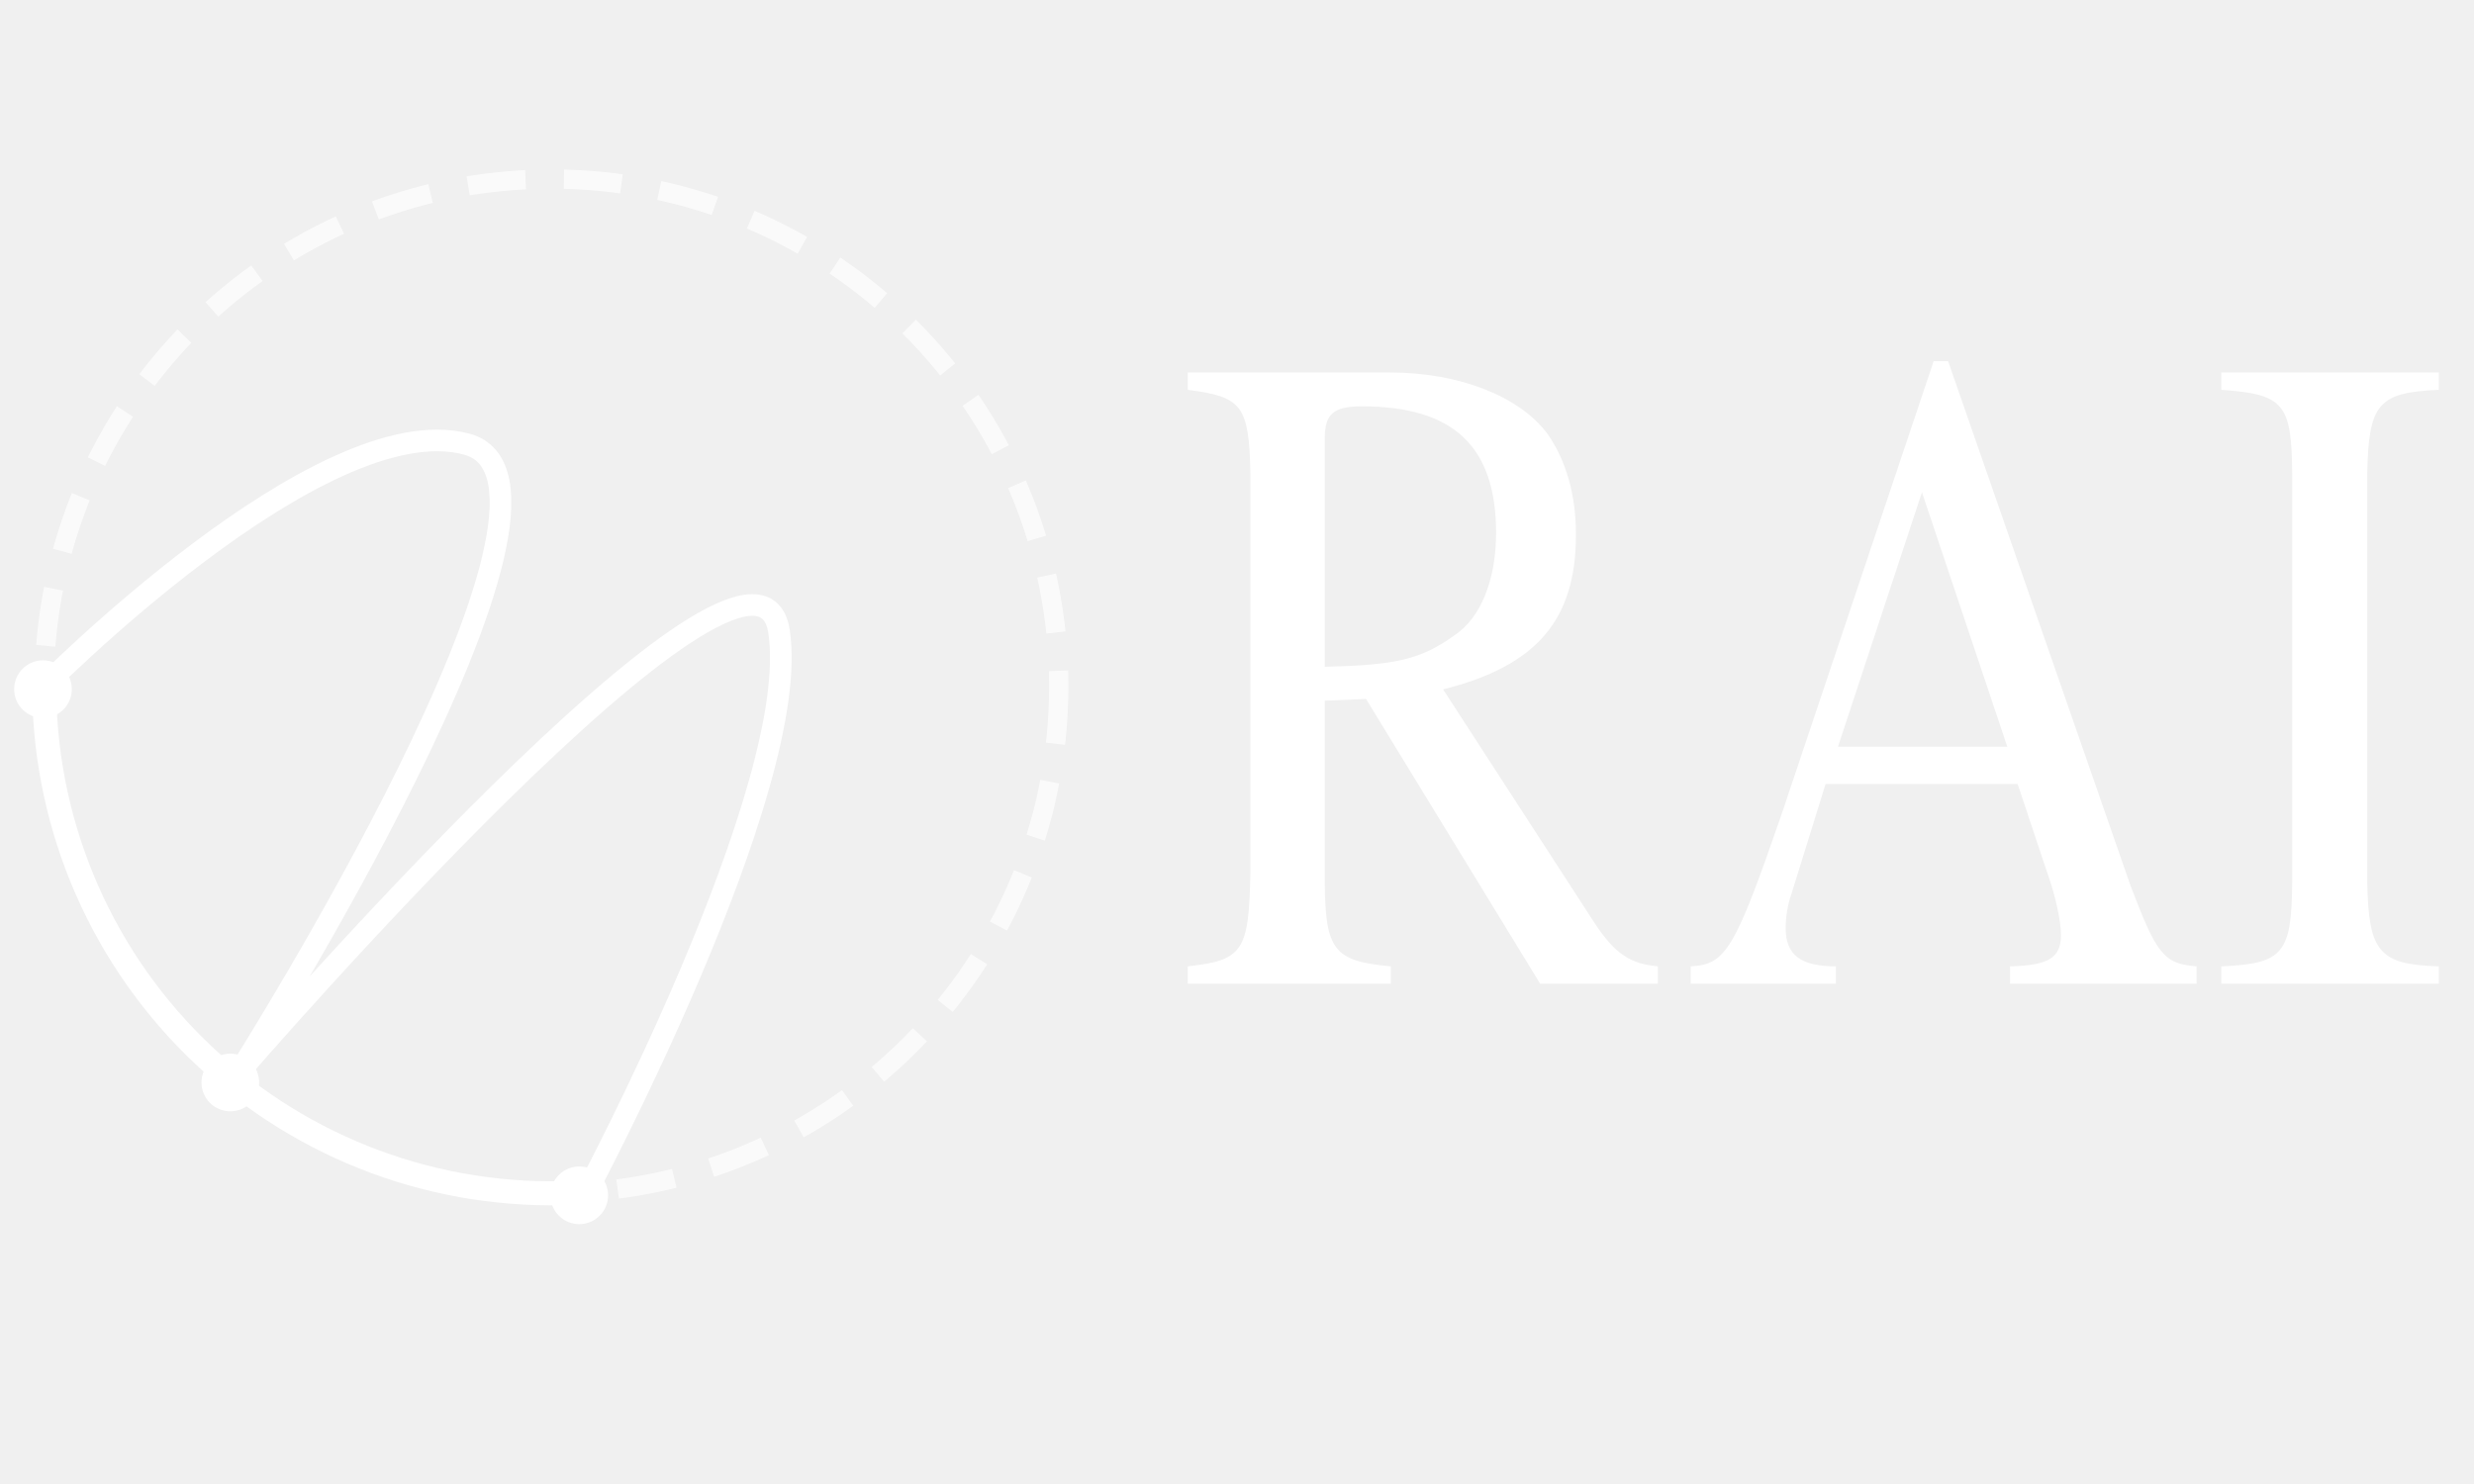
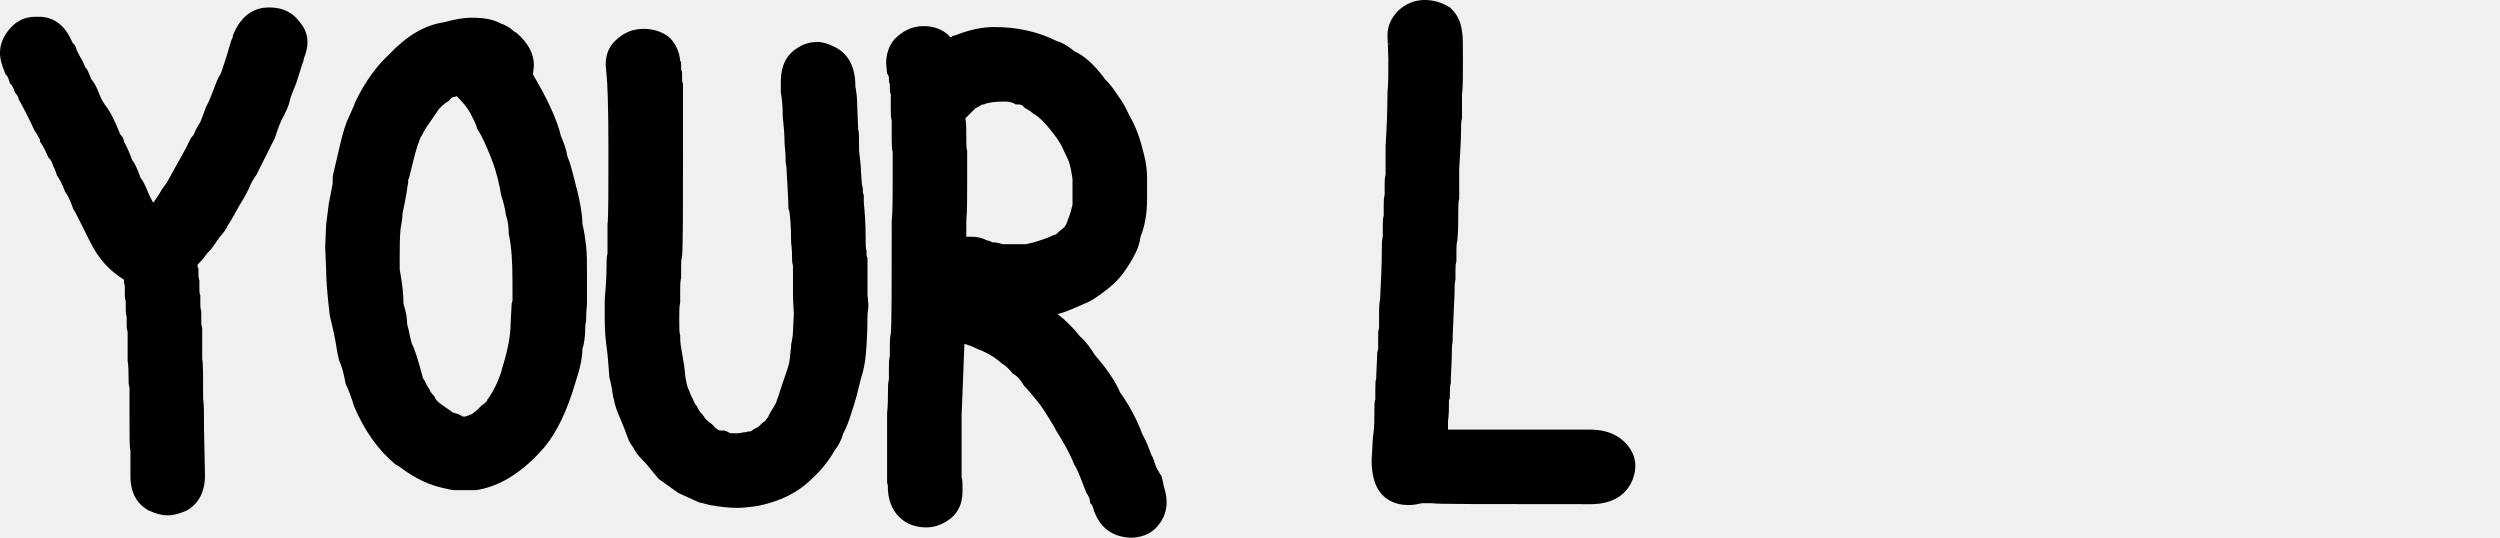
- <svg xmlns="http://www.w3.org/2000/svg" version="1.1" width="50" height="30" id="svg10">
+ <svg xmlns="http://www.w3.org/2000/svg" zoomAndPan="magnify" preserveAspectRatio="xMidYMid meet" version="1.0" viewBox="321.86 391.22 166.32 35.77" id="svg28">
  <defs id="defs1">
-     <clipPath id="sOsVuOVmbhuw">
-       <path fill="none" stroke="none" d="M 0,0 H 1089 V 777 H 0 Z" id="path1" />
-     </clipPath>
+     <g id="g1" />
  </defs>
-   <path style="display:inline;fill:#ffffff;fill-opacity:0;stroke:#ffffff;stroke-width:0.437;stroke-dasharray:none;stroke-opacity:1" d="m 0.806,13.957 c 0,0 5.677,-5.769 8.625,-4.979 2.948,0.79 -4.579,12.67 -4.579,12.67 0,0 10.402,-12.047 10.891,-8.89 0.489,3.156 -3.912,11.38 -3.912,11.38" id="path10" />
-   <text xml:space="preserve" style="font-size:16.617px;text-align:start;writing-mode:lr-tb;direction:ltr;text-anchor:start;display:inline;fill:#ffffff;fill-opacity:0;stroke:#000000;stroke-width:0;stroke-dasharray:none;stroke-opacity:1" x="26.682" y="17.701" id="text10" transform="scale(0.8902228,1.123314)">
-     <tspan id="tspan10" x="26.682" y="17.701" style="font-style:normal;font-variant:normal;font-weight:normal;font-stretch:normal;font-size:16.617px;font-family:'Nimbus Roman';-inkscape-font-specification:'Nimbus Roman, ';fill:#ffffff;fill-opacity:1;stroke-width:0;stroke-dasharray:none">RAI</tspan>
-   </text>
-   <g clip-path="url(#sOsVuOVmbhuw)" id="g10" transform="matrix(0.04857115,0,0,0.04857115,-10.26234,-1.289594)">
-     <g id="g9">
-       <path fill="none" stroke="rgb(0,0,0)" paint-order="fill stroke markers" d="m 229.691,315.091 c 0.799,57.15 24.741,111.534 66.351,150.717 41.61,39.184 97.332,59.818 154.428,57.186" stroke-opacity="0.698" stroke-linecap="round" stroke-linejoin="round" stroke-miterlimit="10" stroke-width="3" id="path3" style="display:inline;stroke:#ffffff;stroke-width:10;stroke-dasharray:none;stroke-opacity:1" />
-       <path fill="none" stroke="rgb(96,96,96)" paint-order="fill stroke markers" d="m 651.829,312.139 c 0,116.576 -94.503,211.079 -211.079,211.079 -116.576,0 -211.079,-94.503 -211.079,-211.079 0,-116.576 94.503,-211.079 211.079,-211.079 116.576,0 211.079,94.503 211.079,211.079 z" stroke-opacity="0.698" stroke-linejoin="round" stroke-miterlimit="10" stroke-width="2" stroke-dasharray="6,4" id="path2" style="display:inline;stroke:#ffffff;stroke-width:8;stroke-dasharray:24, 16;stroke-dashoffset:0;stroke-opacity:0.698" />
-       <path fill="#000000" stroke="none" paint-order="stroke fill markers" d="m 319.122,477.089 c 0,6.627 -5.373,12 -12,12 -6.627,0 -12,-5.373 -12,-12 0,-6.627 5.373,-12 12,-12 6.627,0 12,5.373 12,12 z" fill-opacity="1" id="path4" style="fill:#ffffff;fill-opacity:1;stroke-width:1.714" />
-       <path fill="#000000" stroke="none" paint-order="stroke fill markers" d="m 241.169,313.385 c 0,6.627 -5.373,12 -12,12 -6.627,0 -12,-5.373 -12,-12 0,-6.627 5.373,-12 12,-12 6.627,0 12,5.373 12,12 z" fill-opacity="1" id="path6" style="fill:#ffffff;fill-opacity:1;stroke-width:1.714" />
-       <path fill="rgb(0,0,0)" stroke="none" paint-order="stroke fill markers" d="m 464.315,524.05 c 0,6.627 -5.373,12 -12,12 -6.627,0 -12,-5.373 -12,-12 0,-6.627 5.373,-12 12,-12 6.627,0 12,5.373 12,12 z" fill-opacity="1" id="path8" style="fill:#ffffff;fill-opacity:1;stroke-width:1.714" />
+   <g fill="currentColor" fill-opacity="1" id="g4">
+     <g transform="translate(321.2378, 434.6169)" id="g3">
+       <g id="g2">
+         <path d="M 11.777 -9.113 C 12.215 -9.113 12.586 -9.238 13.02 -9.422 C 13.824 -9.855 14.258 -10.664 14.258 -11.777 L 14.195 -14.816 C 14.195 -15.871 14.195 -16.551 14.137 -16.863 C 14.137 -18.352 14.137 -19.219 14.074 -19.527 C 14.074 -20.707 14.074 -21.387 14.074 -21.574 C 14.012 -21.762 14.012 -21.945 14.012 -22.133 C 14.012 -22.316 14.012 -22.504 14.012 -22.691 C 13.949 -22.875 13.949 -23.062 13.949 -23.25 C 13.949 -23.434 13.949 -23.559 13.949 -23.742 C 13.887 -23.867 13.887 -24.055 13.887 -24.238 C 13.887 -24.426 13.887 -24.551 13.887 -24.734 C 13.824 -24.922 13.824 -25.047 13.824 -25.172 C 13.824 -25.293 13.824 -25.418 13.824 -25.543 C 13.762 -25.605 13.762 -25.727 13.762 -25.789 C 13.949 -25.977 14.137 -26.16 14.258 -26.348 C 14.383 -26.535 14.508 -26.656 14.629 -26.781 C 14.754 -26.906 14.941 -27.215 15.25 -27.648 C 15.438 -27.836 15.562 -28.023 15.684 -28.207 C 15.746 -28.395 15.871 -28.52 15.934 -28.641 C 16.117 -28.953 16.305 -29.262 16.492 -29.633 C 16.926 -30.316 17.172 -30.812 17.297 -31.121 L 17.422 -31.371 C 17.605 -31.68 17.73 -31.805 17.73 -31.867 L 18.352 -33.105 C 18.535 -33.477 18.723 -33.848 18.91 -34.223 C 19.031 -34.594 19.156 -34.965 19.344 -35.398 C 19.652 -35.957 19.84 -36.391 19.902 -36.699 C 19.961 -37.012 20.148 -37.383 20.336 -37.879 L 20.707 -39.059 C 20.77 -39.242 20.832 -39.367 20.832 -39.492 C 21.016 -39.926 21.078 -40.297 21.078 -40.605 C 21.078 -41.102 20.891 -41.535 20.582 -41.91 C 20.086 -42.59 19.406 -42.902 18.535 -42.902 C 17.422 -42.902 16.613 -42.281 16.117 -41.039 C 16.117 -40.918 16.059 -40.793 15.996 -40.668 C 15.621 -39.367 15.375 -38.684 15.312 -38.5 C 15.188 -38.312 15.066 -38.066 15.004 -37.879 C 14.691 -37.074 14.508 -36.578 14.32 -36.266 C 14.195 -35.895 14.074 -35.586 13.949 -35.273 C 13.762 -34.965 13.641 -34.777 13.578 -34.594 C 13.516 -34.406 13.391 -34.285 13.328 -34.223 C 13.266 -34.098 13.145 -33.848 12.957 -33.477 L 11.719 -31.246 C 11.531 -30.996 11.344 -30.75 11.223 -30.5 L 10.848 -29.945 L 10.789 -29.945 L 10.539 -30.441 C 10.293 -31.059 10.105 -31.43 9.98 -31.555 C 9.734 -32.238 9.547 -32.609 9.422 -32.734 C 9.238 -33.23 9.051 -33.664 8.867 -33.973 C 8.867 -34.098 8.805 -34.285 8.617 -34.469 C 8.246 -35.398 7.934 -36.02 7.625 -36.391 C 7.5 -36.578 7.379 -36.762 7.254 -37.074 C 7.066 -37.57 6.883 -37.941 6.695 -38.125 C 6.508 -38.621 6.387 -38.871 6.324 -38.871 C 6.199 -39.18 6.074 -39.43 5.953 -39.613 L 5.703 -40.109 C 5.703 -40.234 5.641 -40.359 5.457 -40.543 L 5.395 -40.668 C 4.961 -41.66 4.277 -42.219 3.348 -42.281 L 2.977 -42.281 C 2.23 -42.281 1.613 -41.969 1.117 -41.289 C 0.805 -40.855 0.621 -40.422 0.621 -39.863 C 0.621 -39.492 0.742 -39.059 0.93 -38.621 C 0.93 -38.562 0.992 -38.438 1.117 -38.312 C 1.18 -38.188 1.238 -38.004 1.301 -37.816 C 1.363 -37.816 1.488 -37.633 1.613 -37.258 C 1.676 -37.195 1.734 -37.074 1.797 -37.012 C 1.859 -36.887 1.859 -36.762 1.922 -36.699 C 2.293 -36.02 2.605 -35.398 2.914 -34.719 C 3.102 -34.469 3.16 -34.285 3.223 -34.223 C 3.285 -34.16 3.285 -34.035 3.285 -33.973 C 3.473 -33.727 3.656 -33.352 3.844 -32.918 C 3.906 -32.855 4.031 -32.734 4.09 -32.547 C 4.152 -32.363 4.215 -32.238 4.277 -32.113 C 4.34 -31.926 4.402 -31.805 4.402 -31.742 C 4.586 -31.492 4.773 -31.121 4.961 -30.625 C 5.082 -30.5 5.27 -30.129 5.516 -29.449 C 5.578 -29.387 5.703 -29.137 5.891 -28.766 L 6.633 -27.277 C 7.191 -26.16 7.934 -25.355 8.867 -24.797 C 8.867 -24.676 8.867 -24.551 8.926 -24.363 C 8.926 -24.18 8.926 -24.055 8.926 -23.867 C 8.926 -23.684 8.926 -23.559 8.988 -23.371 C 8.988 -23.188 8.988 -23.062 8.988 -22.875 C 8.988 -22.691 8.988 -22.504 9.051 -22.316 C 9.051 -22.133 9.051 -22.008 9.051 -21.82 C 9.051 -21.637 9.051 -21.512 9.113 -21.328 C 9.113 -21.141 9.113 -20.457 9.113 -19.406 C 9.176 -19.031 9.176 -18.598 9.176 -18.102 C 9.176 -17.98 9.176 -17.793 9.238 -17.605 C 9.238 -17.422 9.238 -16.738 9.238 -15.562 C 9.238 -14.383 9.238 -13.641 9.301 -13.391 C 9.301 -13.145 9.301 -12.586 9.301 -11.719 C 9.301 -10.602 9.734 -9.855 10.539 -9.422 C 10.973 -9.238 11.344 -9.113 11.777 -9.113 Z M 11.777 -9.113 " id="path1" />
+       </g>
+     </g>
+   </g>
+   <g fill="currentColor" fill-opacity="1" id="g7">
+     <g transform="translate(342.873, 434.6169)" id="g6">
+       <g id="g5">
+         <path d="M 9.98 -15.684 L 9.855 -15.684 C 9.797 -15.684 9.734 -15.684 9.672 -15.746 C 9.609 -15.809 9.484 -15.809 9.422 -15.871 C 9.359 -15.871 9.301 -15.871 9.238 -15.934 C 9.176 -15.934 9.113 -15.934 9.051 -15.996 C 8.988 -16.059 8.68 -16.242 8.184 -16.613 C 8.059 -16.738 7.934 -16.863 7.875 -17.047 C 7.75 -17.172 7.625 -17.297 7.562 -17.484 C 7.5 -17.605 7.379 -17.73 7.316 -17.918 C 7.254 -18.039 7.191 -18.164 7.129 -18.227 C 6.82 -19.406 6.57 -20.211 6.387 -20.52 L 6.262 -21.016 C 6.199 -21.328 6.137 -21.637 6.074 -21.82 C 6.074 -22.195 6.012 -22.629 5.828 -23.188 C 5.828 -23.742 5.766 -24.488 5.578 -25.48 L 5.578 -26.285 C 5.578 -26.969 5.578 -27.586 5.641 -28.207 C 5.703 -28.52 5.766 -28.891 5.766 -29.199 C 5.891 -29.758 5.953 -30.129 6.012 -30.441 C 6.074 -30.75 6.074 -30.996 6.137 -31.184 C 6.137 -31.371 6.137 -31.492 6.199 -31.555 L 6.57 -33.043 C 6.695 -33.539 6.82 -33.848 6.883 -34.035 C 6.945 -34.223 7.004 -34.344 7.066 -34.406 C 7.191 -34.719 7.5 -35.152 7.934 -35.77 L 8.059 -35.957 C 8.246 -36.266 8.555 -36.516 8.867 -36.699 C 8.988 -36.887 9.113 -36.949 9.176 -36.949 C 9.238 -36.949 9.301 -36.949 9.359 -37.012 C 9.797 -36.578 10.105 -36.207 10.293 -35.832 C 10.477 -35.461 10.664 -35.152 10.727 -34.84 C 11.098 -34.285 11.406 -33.539 11.719 -32.734 C 12.027 -31.926 12.215 -31.121 12.336 -30.379 C 12.461 -30.004 12.586 -29.57 12.648 -29.074 C 12.77 -28.766 12.832 -28.332 12.832 -27.836 C 13.02 -27.031 13.082 -25.914 13.082 -24.613 C 13.082 -23.93 13.082 -23.496 13.082 -23.371 C 13.02 -23.25 13.02 -23.125 13.02 -23.062 L 12.957 -21.883 C 12.957 -21.078 12.77 -20.086 12.398 -18.91 L 12.336 -18.66 C 12.09 -17.918 11.777 -17.297 11.406 -16.801 C 11.406 -16.738 11.406 -16.738 11.344 -16.676 C 11.281 -16.613 11.16 -16.492 11.035 -16.43 C 10.91 -16.305 10.789 -16.18 10.727 -16.117 C 10.477 -15.934 10.352 -15.809 10.293 -15.809 C 10.23 -15.809 10.23 -15.809 10.23 -15.809 C 10.168 -15.746 10.168 -15.746 10.168 -15.746 C 10.105 -15.746 10.043 -15.746 9.98 -15.684 Z M 10.664 -10.789 C 12.273 -11.035 13.824 -12.027 15.25 -13.699 C 16.059 -14.691 16.738 -16.117 17.297 -18.039 C 17.605 -18.969 17.73 -19.652 17.73 -20.148 C 17.855 -20.582 17.918 -21.016 17.918 -21.512 C 17.918 -21.637 17.918 -21.82 17.98 -22.008 C 17.98 -22.195 17.98 -22.629 18.039 -23.188 C 18.039 -23.742 18.039 -24.301 18.039 -24.859 C 18.039 -25.789 18.039 -26.535 17.98 -27.031 C 17.918 -27.527 17.855 -28.023 17.73 -28.52 C 17.73 -29.199 17.543 -30.191 17.172 -31.555 C 17.047 -32.051 16.926 -32.547 16.738 -32.98 C 16.676 -33.352 16.551 -33.789 16.305 -34.344 C 16.059 -35.398 15.438 -36.762 14.445 -38.438 L 14.508 -39.059 C 14.508 -39.801 14.137 -40.543 13.328 -41.227 L 13.203 -41.289 C 12.957 -41.535 12.648 -41.723 12.273 -41.848 C 11.84 -42.094 11.223 -42.219 10.352 -42.219 C 9.797 -42.219 9.176 -42.094 8.492 -41.91 C 7.254 -41.723 6.074 -41.039 4.898 -39.801 C 4.09 -39.059 3.285 -38.004 2.605 -36.578 L 2.543 -36.391 C 2.418 -36.082 2.23 -35.711 2.047 -35.273 C 1.859 -34.777 1.676 -34.098 1.488 -33.23 L 1.18 -31.926 C 1.117 -31.742 1.117 -31.492 1.117 -31.184 C 1.055 -30.875 0.992 -30.441 0.867 -29.883 L 0.684 -28.457 L 0.621 -26.969 L 0.684 -25.418 C 0.684 -24.922 0.742 -23.93 0.93 -22.379 C 1.117 -21.637 1.301 -20.832 1.426 -19.961 L 1.551 -19.406 C 1.734 -19.031 1.859 -18.535 1.984 -17.855 C 2.168 -17.484 2.355 -16.988 2.543 -16.367 C 3.223 -14.754 4.152 -13.453 5.27 -12.523 L 5.578 -12.336 C 6.633 -11.531 7.625 -11.098 8.555 -10.91 L 9.113 -10.789 Z M 10.664 -10.789 " id="path4" />
+       </g>
+     </g>
+   </g>
+   <g fill="currentColor" fill-opacity="1" id="g10">
+     <g transform="translate(361.4706, 434.6169)" id="g9">
+       <g id="g8">
+         <path d="M 9.484 -9.609 C 9.855 -9.609 10.293 -9.672 10.789 -9.734 C 12.273 -10.043 13.453 -10.602 14.383 -11.531 C 15.004 -12.09 15.5 -12.707 15.934 -13.453 C 16.18 -13.762 16.367 -14.137 16.492 -14.57 C 16.801 -15.125 17.047 -15.934 17.359 -16.988 L 17.668 -18.227 C 17.793 -18.598 17.918 -19.094 17.98 -19.715 C 18.039 -20.336 18.102 -21.266 18.102 -22.441 L 18.164 -23.062 L 18.102 -23.805 C 18.102 -25.293 18.102 -26.102 18.102 -26.223 C 18.039 -26.348 18.039 -26.41 18.039 -26.473 C 18.039 -26.535 18.039 -26.598 18.039 -26.719 C 17.98 -26.844 17.98 -27.094 17.98 -27.465 C 17.98 -28.52 17.918 -29.324 17.855 -29.945 C 17.855 -30.191 17.855 -30.379 17.855 -30.441 C 17.793 -30.5 17.793 -30.625 17.793 -30.75 C 17.793 -30.812 17.793 -30.934 17.73 -31.121 L 17.668 -31.988 C 17.668 -32.363 17.605 -32.797 17.543 -33.352 C 17.543 -34.16 17.543 -34.656 17.484 -34.777 L 17.422 -36.266 C 17.422 -36.887 17.359 -37.32 17.297 -37.633 C 17.297 -38.996 16.801 -39.863 15.871 -40.297 C 15.5 -40.484 15.125 -40.605 14.754 -40.605 C 14.32 -40.605 13.824 -40.484 13.391 -40.172 C 12.707 -39.738 12.336 -38.996 12.336 -38.004 L 12.336 -37.258 C 12.398 -36.887 12.461 -36.391 12.461 -35.832 L 12.461 -35.648 C 12.523 -35.09 12.586 -34.469 12.586 -33.848 L 12.648 -33.105 C 12.648 -32.797 12.648 -32.547 12.707 -32.301 C 12.77 -30.996 12.832 -30.254 12.832 -29.945 C 12.832 -29.633 12.832 -29.449 12.895 -29.387 C 12.957 -29.012 13.02 -28.332 13.02 -27.277 C 13.082 -26.781 13.082 -26.473 13.082 -26.285 C 13.082 -26.102 13.082 -25.914 13.145 -25.727 C 13.145 -25.543 13.145 -24.797 13.145 -23.621 L 13.203 -22.504 L 13.145 -21.387 C 13.145 -21.078 13.082 -20.77 13.02 -20.457 L 13.02 -20.336 C 12.957 -19.902 12.957 -19.59 12.895 -19.281 C 12.832 -18.969 12.707 -18.66 12.648 -18.473 C 12.586 -18.289 12.523 -18.102 12.461 -17.918 C 12.398 -17.73 12.336 -17.543 12.273 -17.359 C 12.215 -17.109 12.09 -16.863 12.027 -16.613 C 11.902 -16.367 11.777 -16.18 11.656 -15.996 C 11.656 -15.934 11.656 -15.934 11.594 -15.871 C 11.531 -15.809 11.531 -15.684 11.469 -15.621 C 11.406 -15.562 11.344 -15.438 11.281 -15.375 C 11.16 -15.312 11.098 -15.25 11.035 -15.188 C 10.973 -15.125 10.91 -15.066 10.848 -15.004 C 10.789 -14.941 10.664 -14.941 10.602 -14.879 C 10.539 -14.816 10.477 -14.816 10.414 -14.754 C 10.352 -14.691 10.293 -14.691 10.168 -14.691 C 9.98 -14.629 9.855 -14.629 9.797 -14.629 C 9.672 -14.57 9.484 -14.57 9.301 -14.57 C 9.051 -14.57 8.926 -14.57 8.867 -14.629 C 8.805 -14.691 8.68 -14.691 8.617 -14.754 C 8.492 -14.754 8.371 -14.754 8.309 -14.754 C 8.246 -14.754 8.121 -14.816 8.059 -14.879 C 7.934 -14.941 7.875 -15.066 7.812 -15.125 C 7.75 -15.188 7.625 -15.25 7.5 -15.375 C 7.379 -15.438 7.254 -15.621 7.129 -15.809 C 6.945 -15.996 6.82 -16.18 6.758 -16.367 C 6.633 -16.492 6.57 -16.613 6.508 -16.801 C 6.449 -16.926 6.324 -17.109 6.262 -17.359 C 6.137 -17.543 6.074 -17.855 6.012 -18.164 C 5.953 -18.473 5.953 -18.785 5.891 -19.156 C 5.828 -19.527 5.766 -19.902 5.703 -20.273 C 5.641 -20.582 5.641 -20.891 5.641 -21.078 C 5.578 -21.266 5.578 -21.574 5.578 -22.133 C 5.578 -22.691 5.578 -23.062 5.641 -23.25 C 5.641 -23.434 5.641 -23.742 5.641 -24.055 C 5.641 -24.363 5.641 -24.676 5.703 -24.922 C 5.703 -25.172 5.703 -25.418 5.703 -25.664 C 5.703 -25.852 5.703 -26.102 5.766 -26.348 C 5.828 -27.031 5.828 -29.449 5.828 -33.602 C 5.828 -36.266 5.828 -37.691 5.828 -37.816 C 5.766 -37.941 5.766 -38.066 5.766 -38.25 C 5.766 -38.438 5.766 -38.562 5.766 -38.621 C 5.703 -38.684 5.703 -38.809 5.703 -38.934 C 5.703 -39.059 5.703 -39.18 5.703 -39.242 L 5.641 -39.367 C 5.578 -40.047 5.27 -40.605 4.836 -40.98 C 4.402 -41.289 3.844 -41.477 3.223 -41.477 C 2.48 -41.477 1.859 -41.227 1.301 -40.668 C 0.867 -40.234 0.684 -39.738 0.684 -39.059 L 0.742 -38.438 C 0.805 -37.879 0.867 -36.266 0.867 -33.477 C 0.867 -30.625 0.867 -28.953 0.805 -28.457 C 0.805 -27.402 0.805 -26.719 0.805 -26.535 C 0.742 -26.285 0.742 -26.039 0.742 -25.727 C 0.742 -24.922 0.684 -24.18 0.621 -23.434 L 0.621 -22.133 C 0.621 -21.387 0.684 -20.77 0.742 -20.336 C 0.805 -19.902 0.867 -19.219 0.93 -18.289 C 1.055 -17.855 1.117 -17.422 1.18 -16.988 L 1.238 -16.801 C 1.301 -16.367 1.488 -15.934 1.676 -15.5 C 1.859 -15.066 2.047 -14.57 2.23 -14.074 C 2.293 -13.949 2.418 -13.762 2.543 -13.578 C 2.664 -13.328 2.852 -13.082 3.16 -12.77 C 3.473 -12.461 3.781 -12.027 4.215 -11.531 L 5.516 -10.602 L 6.883 -9.98 L 7.625 -9.797 C 8.309 -9.672 8.926 -9.609 9.484 -9.609 Z M 9.484 -9.609 " id="path7" />
+       </g>
+     </g>
+   </g>
+   <g fill="currentColor" fill-opacity="1" id="g13">
+     <g transform="translate(380.1923, 434.6169)" id="g12">
+       <g id="g11">
+         <path d="M 9.918 -27.152 L 8.371 -27.152 C 8.184 -27.215 7.934 -27.277 7.688 -27.277 C 7.562 -27.34 7.438 -27.402 7.316 -27.402 C 7.004 -27.586 6.633 -27.648 6.324 -27.648 L 5.953 -27.648 L 5.953 -28.703 C 6.012 -29.324 6.012 -30.191 6.012 -31.309 C 6.012 -32.484 6.012 -33.168 6.012 -33.352 C 5.953 -33.539 5.953 -33.848 5.953 -34.344 C 5.953 -34.777 5.953 -35.215 5.891 -35.523 L 6.57 -36.207 C 6.633 -36.207 6.695 -36.266 6.82 -36.328 C 6.883 -36.391 7.004 -36.453 7.129 -36.453 C 7.379 -36.578 7.875 -36.641 8.555 -36.641 C 8.805 -36.641 9.051 -36.578 9.238 -36.453 C 9.422 -36.453 9.547 -36.453 9.672 -36.391 C 9.734 -36.328 9.797 -36.266 9.855 -36.207 C 10.105 -36.082 10.293 -35.957 10.414 -35.832 C 10.789 -35.648 11.281 -35.152 11.965 -34.223 C 12.09 -34.035 12.215 -33.848 12.336 -33.602 C 12.461 -33.352 12.586 -33.043 12.77 -32.672 C 12.895 -32.301 12.957 -31.926 13.02 -31.492 L 13.02 -30.75 C 13.02 -30.254 13.02 -29.945 13.02 -29.758 C 12.957 -29.57 12.895 -29.199 12.707 -28.766 C 12.648 -28.52 12.523 -28.332 12.461 -28.27 C 12.336 -28.145 12.215 -28.082 12.152 -28.023 C 12.09 -27.961 12.027 -27.898 11.965 -27.836 C 11.902 -27.773 11.777 -27.773 11.656 -27.711 C 11.531 -27.648 11.406 -27.586 11.223 -27.527 C 11.035 -27.465 10.848 -27.402 10.664 -27.34 C 10.477 -27.277 10.23 -27.215 9.918 -27.152 Z M 16.863 -7.625 C 17.605 -7.625 18.227 -7.875 18.66 -8.371 C 19.094 -8.867 19.281 -9.422 19.281 -9.98 C 19.281 -10.293 19.219 -10.664 19.094 -11.035 C 19.031 -11.406 18.969 -11.656 18.91 -11.777 C 18.848 -11.84 18.785 -11.965 18.723 -12.09 C 18.66 -12.152 18.598 -12.273 18.535 -12.461 C 18.414 -12.832 18.352 -13.02 18.289 -13.082 C 18.102 -13.578 17.918 -14.074 17.668 -14.508 C 17.297 -15.5 16.801 -16.43 16.18 -17.297 C 15.871 -18.039 15.312 -18.848 14.508 -19.777 C 14.195 -20.273 13.887 -20.707 13.516 -21.016 C 13.082 -21.574 12.586 -22.07 12.027 -22.504 L 12.273 -22.566 C 12.832 -22.754 13.391 -23 14.074 -23.309 L 14.32 -23.434 C 15.188 -23.992 15.871 -24.551 16.305 -25.109 C 17.047 -26.102 17.484 -26.969 17.543 -27.648 C 17.855 -28.395 17.98 -29.262 17.98 -30.191 L 17.98 -31.555 C 17.98 -32.051 17.918 -32.547 17.793 -33.043 C 17.668 -33.539 17.543 -34.035 17.359 -34.531 C 17.172 -35.027 16.988 -35.398 16.801 -35.711 C 16.551 -36.266 16.305 -36.699 16.059 -37.012 C 15.746 -37.508 15.438 -37.879 15.188 -38.125 C 14.508 -39.059 13.824 -39.676 13.145 -39.988 C 12.77 -40.297 12.398 -40.543 11.965 -40.668 C 10.727 -41.289 9.359 -41.598 7.812 -41.598 C 7.004 -41.598 6.137 -41.414 5.207 -41.039 C 5.145 -41.039 5.082 -41.039 5.023 -40.98 C 4.961 -40.918 4.961 -40.918 4.898 -40.918 C 4.465 -41.414 3.844 -41.66 3.102 -41.66 C 2.355 -41.66 1.734 -41.352 1.18 -40.793 C 0.805 -40.359 0.621 -39.801 0.621 -39.18 L 0.684 -38.5 L 0.742 -38.438 C 0.742 -38.375 0.742 -38.375 0.805 -38.312 C 0.805 -38.25 0.805 -38.188 0.805 -38.125 C 0.805 -38.004 0.805 -37.879 0.867 -37.816 C 0.867 -37.754 0.867 -37.633 0.867 -37.508 C 0.867 -37.383 0.867 -37.258 0.93 -37.137 C 0.93 -37.012 0.93 -36.699 0.93 -36.266 C 0.93 -35.832 0.93 -35.523 0.992 -35.398 C 0.992 -35.215 0.992 -34.902 0.992 -34.344 C 0.992 -33.789 0.992 -33.477 1.055 -33.293 C 1.055 -33.105 1.055 -32.422 1.055 -31.309 C 1.055 -30.191 1.055 -29.324 0.992 -28.703 C 0.992 -24.426 0.992 -21.883 0.93 -21.203 C 0.867 -20.891 0.867 -20.645 0.867 -20.457 C 0.867 -20.211 0.867 -19.961 0.867 -19.715 C 0.805 -19.465 0.805 -19.219 0.805 -18.969 C 0.805 -18.66 0.805 -18.414 0.805 -18.164 C 0.742 -17.918 0.742 -17.605 0.742 -17.297 C 0.742 -16.988 0.742 -16.492 0.684 -15.871 L 0.684 -11.281 C 0.742 -11.16 0.742 -10.973 0.742 -10.789 C 0.805 -9.734 1.301 -8.988 2.109 -8.555 C 2.543 -8.371 2.914 -8.309 3.285 -8.309 C 3.719 -8.309 4.152 -8.43 4.586 -8.68 C 5.332 -9.113 5.703 -9.797 5.703 -10.727 C 5.703 -11.281 5.703 -11.531 5.641 -11.594 L 5.641 -15.746 L 5.828 -20.52 C 6.074 -20.457 6.387 -20.336 6.758 -20.148 L 6.945 -20.086 C 7.5 -19.84 7.996 -19.527 8.309 -19.219 C 8.555 -19.094 8.805 -18.848 9.051 -18.535 C 9.301 -18.414 9.547 -18.164 9.797 -17.73 C 10.043 -17.484 10.293 -17.172 10.602 -16.801 C 10.91 -16.43 11.16 -16.059 11.344 -15.746 C 11.531 -15.438 11.777 -15.066 11.965 -14.691 C 12.398 -14.012 12.832 -13.266 13.145 -12.461 C 13.328 -12.215 13.516 -11.719 13.824 -10.91 L 13.949 -10.602 C 14.137 -10.352 14.195 -10.105 14.195 -9.918 C 14.32 -9.855 14.383 -9.672 14.445 -9.422 C 14.879 -8.246 15.684 -7.688 16.863 -7.625 Z M 16.863 -7.625 " id="path10" />
+       </g>
+     </g>
+   </g>
+   <g fill="currentColor" fill-opacity="1" id="g16">
+     <g transform="translate(400.0917, 434.6169)" id="g15">
+       <g id="g14" />
+     </g>
+   </g>
+   <g fill="currentColor" fill-opacity="1" id="g19">
+     <g transform="translate(412.4902, 434.6169)" id="g18">
+       <g id="g17">
+         <path d="M 1.797 -40.359 L 1.734 -40.543 C 1.797 -40.484 1.797 -40.422 1.797 -40.359 Z M 3.102 -9.797 C 3.41 -9.797 3.656 -9.855 3.969 -9.918 C 4.277 -9.918 4.527 -9.918 4.648 -9.918 C 4.773 -9.855 8.309 -9.855 15.188 -9.855 C 16.43 -9.855 17.297 -10.293 17.793 -11.098 C 18.039 -11.531 18.164 -11.965 18.164 -12.398 C 18.164 -12.832 18.039 -13.203 17.793 -13.578 C 17.234 -14.383 16.367 -14.816 15.125 -14.816 L 5.703 -14.816 L 5.703 -15.375 C 5.766 -15.809 5.766 -16.305 5.766 -16.801 C 5.828 -16.801 5.828 -16.926 5.828 -17.234 C 5.828 -17.543 5.828 -17.73 5.891 -17.918 C 5.891 -18.039 5.891 -18.164 5.891 -18.227 L 5.953 -19.59 C 5.953 -20.086 5.953 -20.457 6.012 -20.645 C 6.012 -20.832 6.012 -20.953 6.012 -21.016 L 6.137 -23.867 C 6.137 -24.238 6.137 -24.551 6.199 -24.797 C 6.199 -24.984 6.199 -25.23 6.199 -25.418 C 6.199 -25.605 6.199 -25.789 6.262 -26.039 C 6.262 -26.285 6.262 -26.535 6.262 -26.719 C 6.262 -26.906 6.262 -27.152 6.324 -27.402 C 6.387 -28.082 6.387 -28.766 6.387 -29.449 C 6.387 -29.695 6.387 -29.945 6.449 -30.191 C 6.449 -30.441 6.449 -31.121 6.449 -32.176 C 6.508 -33.168 6.57 -34.035 6.57 -34.719 C 6.57 -35.027 6.57 -35.336 6.633 -35.523 C 6.633 -35.711 6.633 -36.266 6.633 -37.137 C 6.695 -37.57 6.695 -38.312 6.695 -39.305 C 6.695 -40.484 6.695 -41.102 6.633 -41.289 C 6.57 -41.969 6.262 -42.527 5.828 -42.902 C 5.332 -43.211 4.773 -43.398 4.152 -43.398 C 3.473 -43.398 2.914 -43.148 2.418 -42.715 C 1.922 -42.219 1.676 -41.66 1.676 -41.039 L 1.734 -39.492 C 1.734 -38.5 1.734 -37.754 1.676 -37.258 C 1.676 -35.895 1.613 -34.719 1.551 -33.664 C 1.551 -32.609 1.551 -31.988 1.551 -31.805 C 1.488 -31.555 1.488 -31.309 1.488 -31.121 C 1.488 -30.934 1.488 -30.688 1.488 -30.441 C 1.426 -30.191 1.426 -29.945 1.426 -29.758 C 1.426 -29.57 1.426 -29.324 1.426 -29.074 C 1.363 -28.828 1.363 -28.578 1.363 -28.395 C 1.363 -28.145 1.363 -27.898 1.363 -27.648 C 1.301 -27.402 1.301 -27.152 1.301 -26.906 C 1.301 -25.727 1.238 -24.551 1.18 -23.434 C 1.117 -23.188 1.117 -22.875 1.117 -22.441 C 1.117 -22.008 1.117 -21.699 1.117 -21.574 C 1.055 -21.449 1.055 -21.203 1.055 -20.891 C 1.055 -20.52 1.055 -20.273 1.055 -20.148 C 0.992 -20.023 0.992 -19.902 0.992 -19.84 L 0.93 -18.414 C 0.93 -18.352 0.93 -18.289 0.93 -18.227 C 0.867 -18.102 0.867 -17.793 0.867 -17.359 C 0.867 -17.047 0.867 -16.863 0.867 -16.801 C 0.805 -16.738 0.805 -16.43 0.805 -15.934 C 0.805 -15.438 0.805 -15.004 0.742 -14.57 C 0.684 -14.258 0.684 -13.699 0.621 -12.77 C 0.621 -11.594 0.93 -10.727 1.613 -10.23 C 2.047 -9.918 2.543 -9.797 3.102 -9.797 Z M 3.102 -9.797 " id="path16" />
+       </g>
    </g>
  </g>
</svg>
